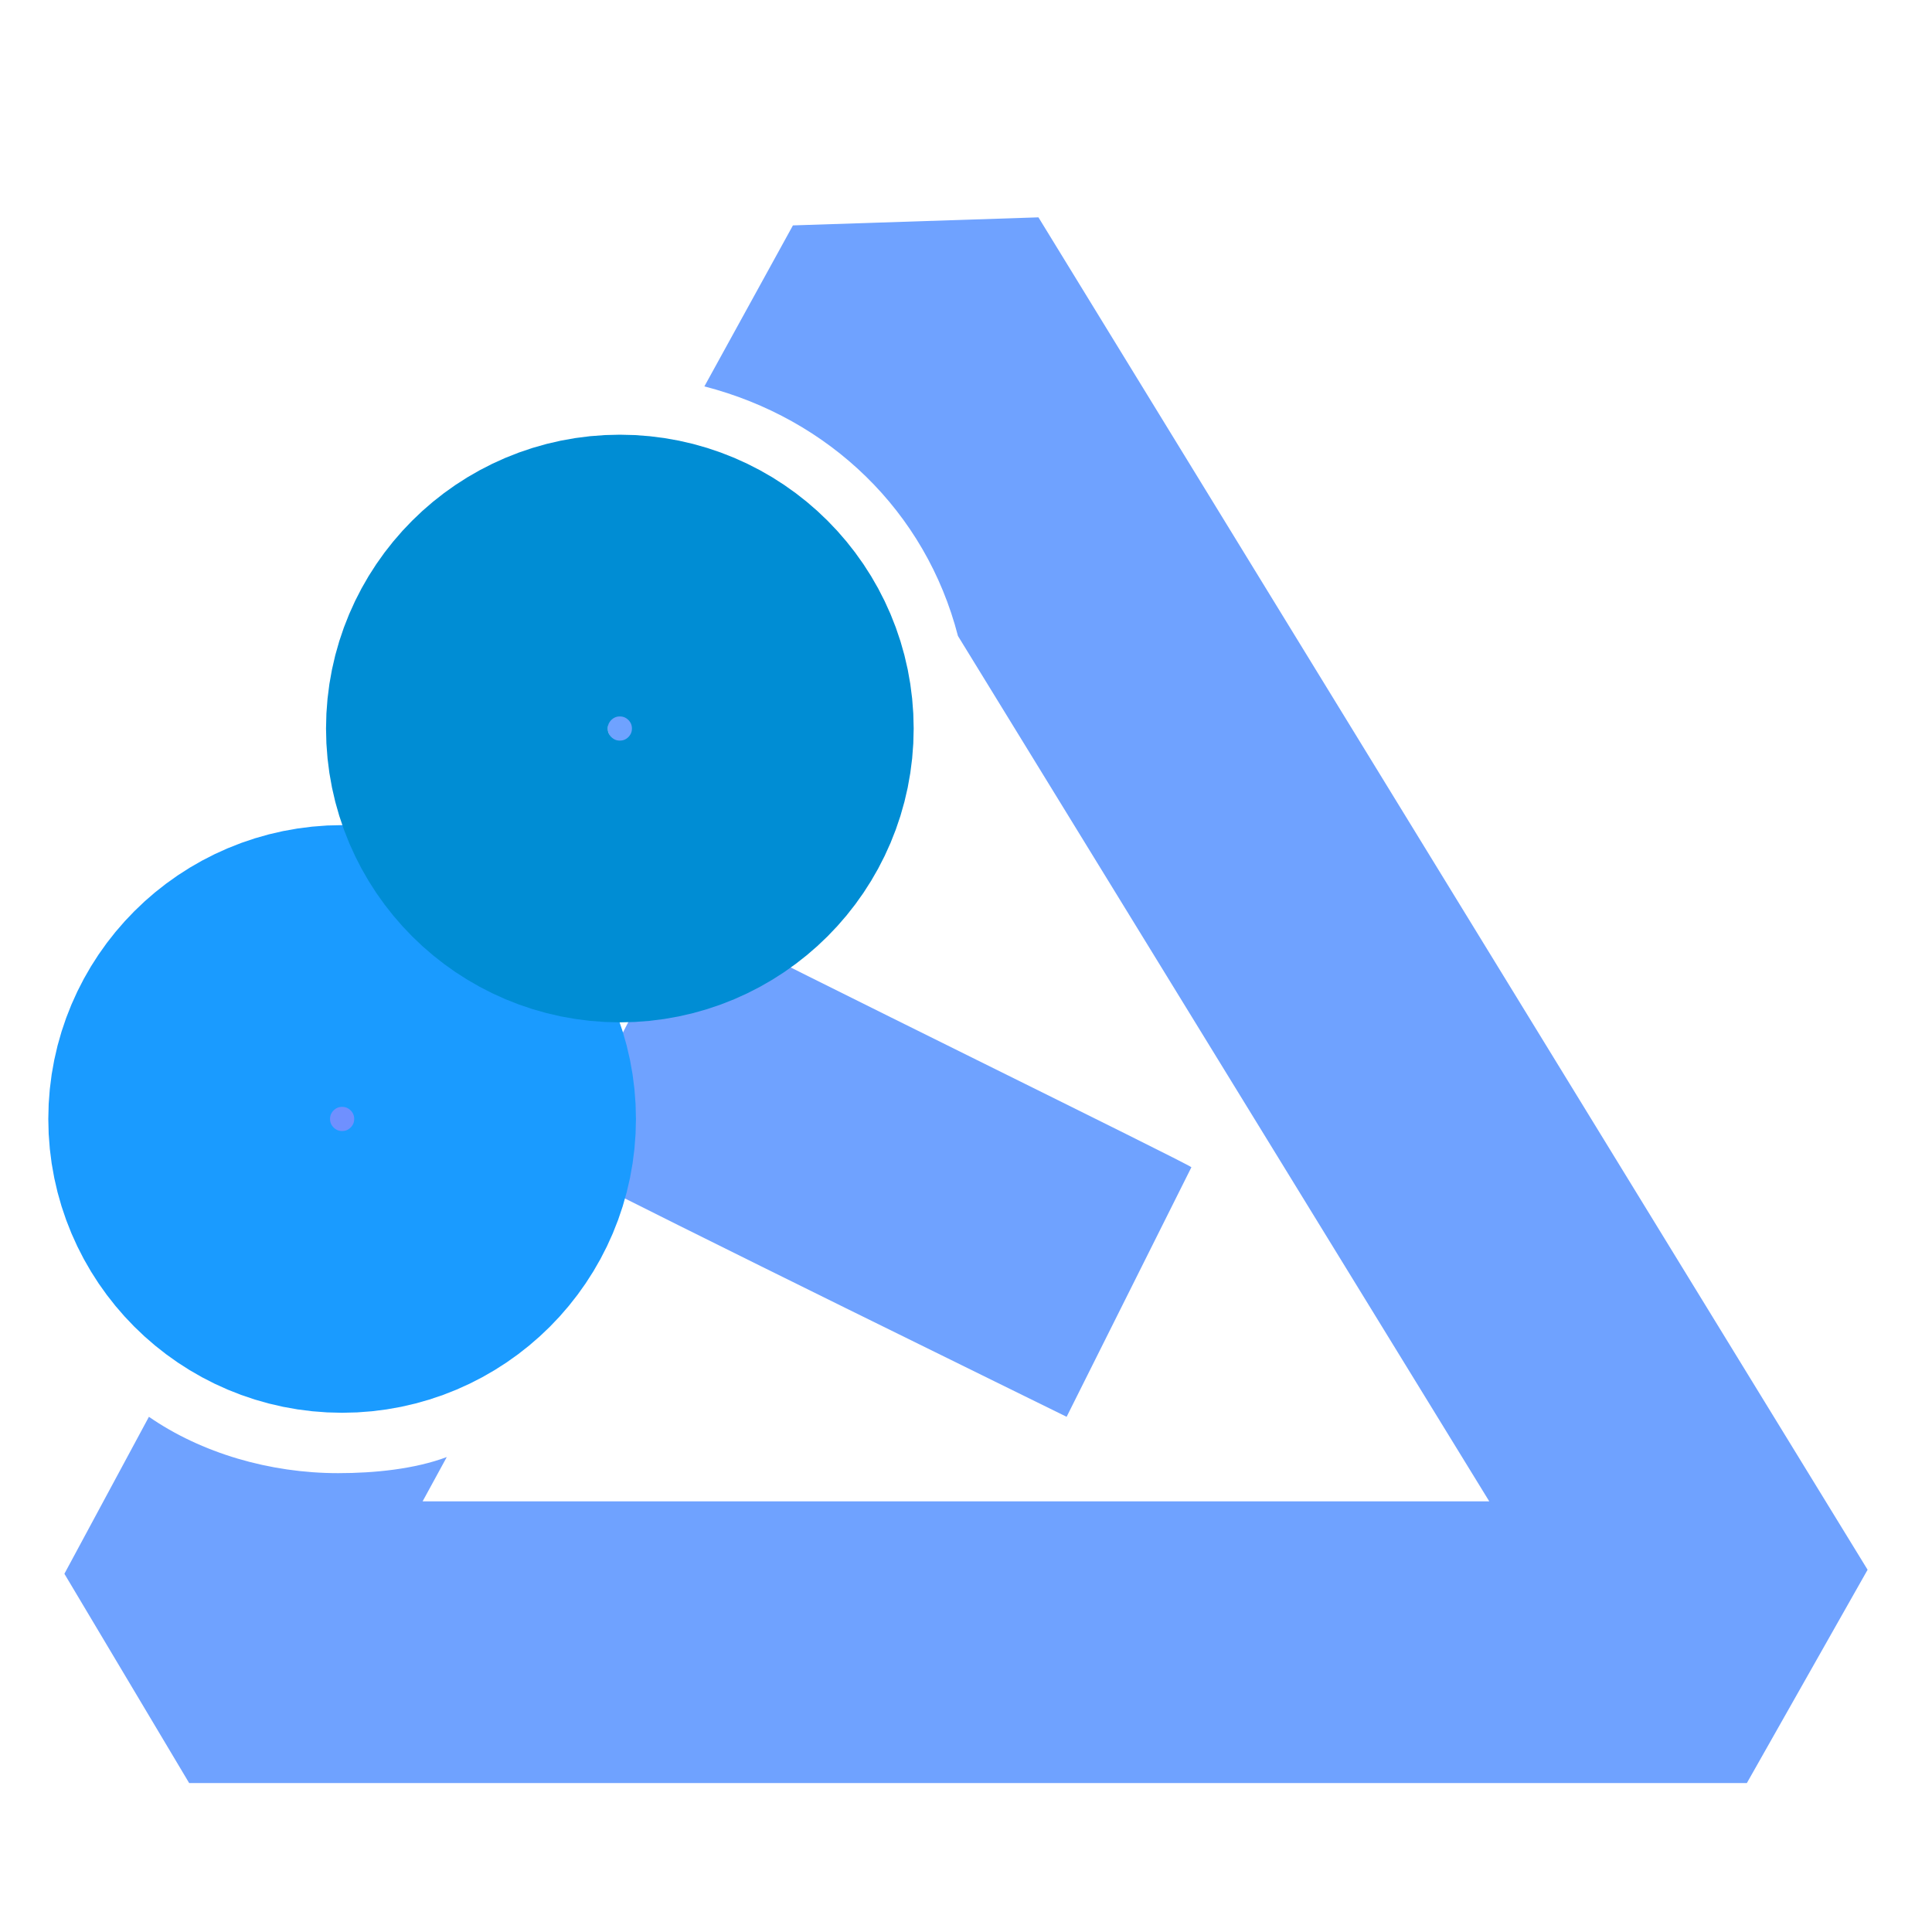
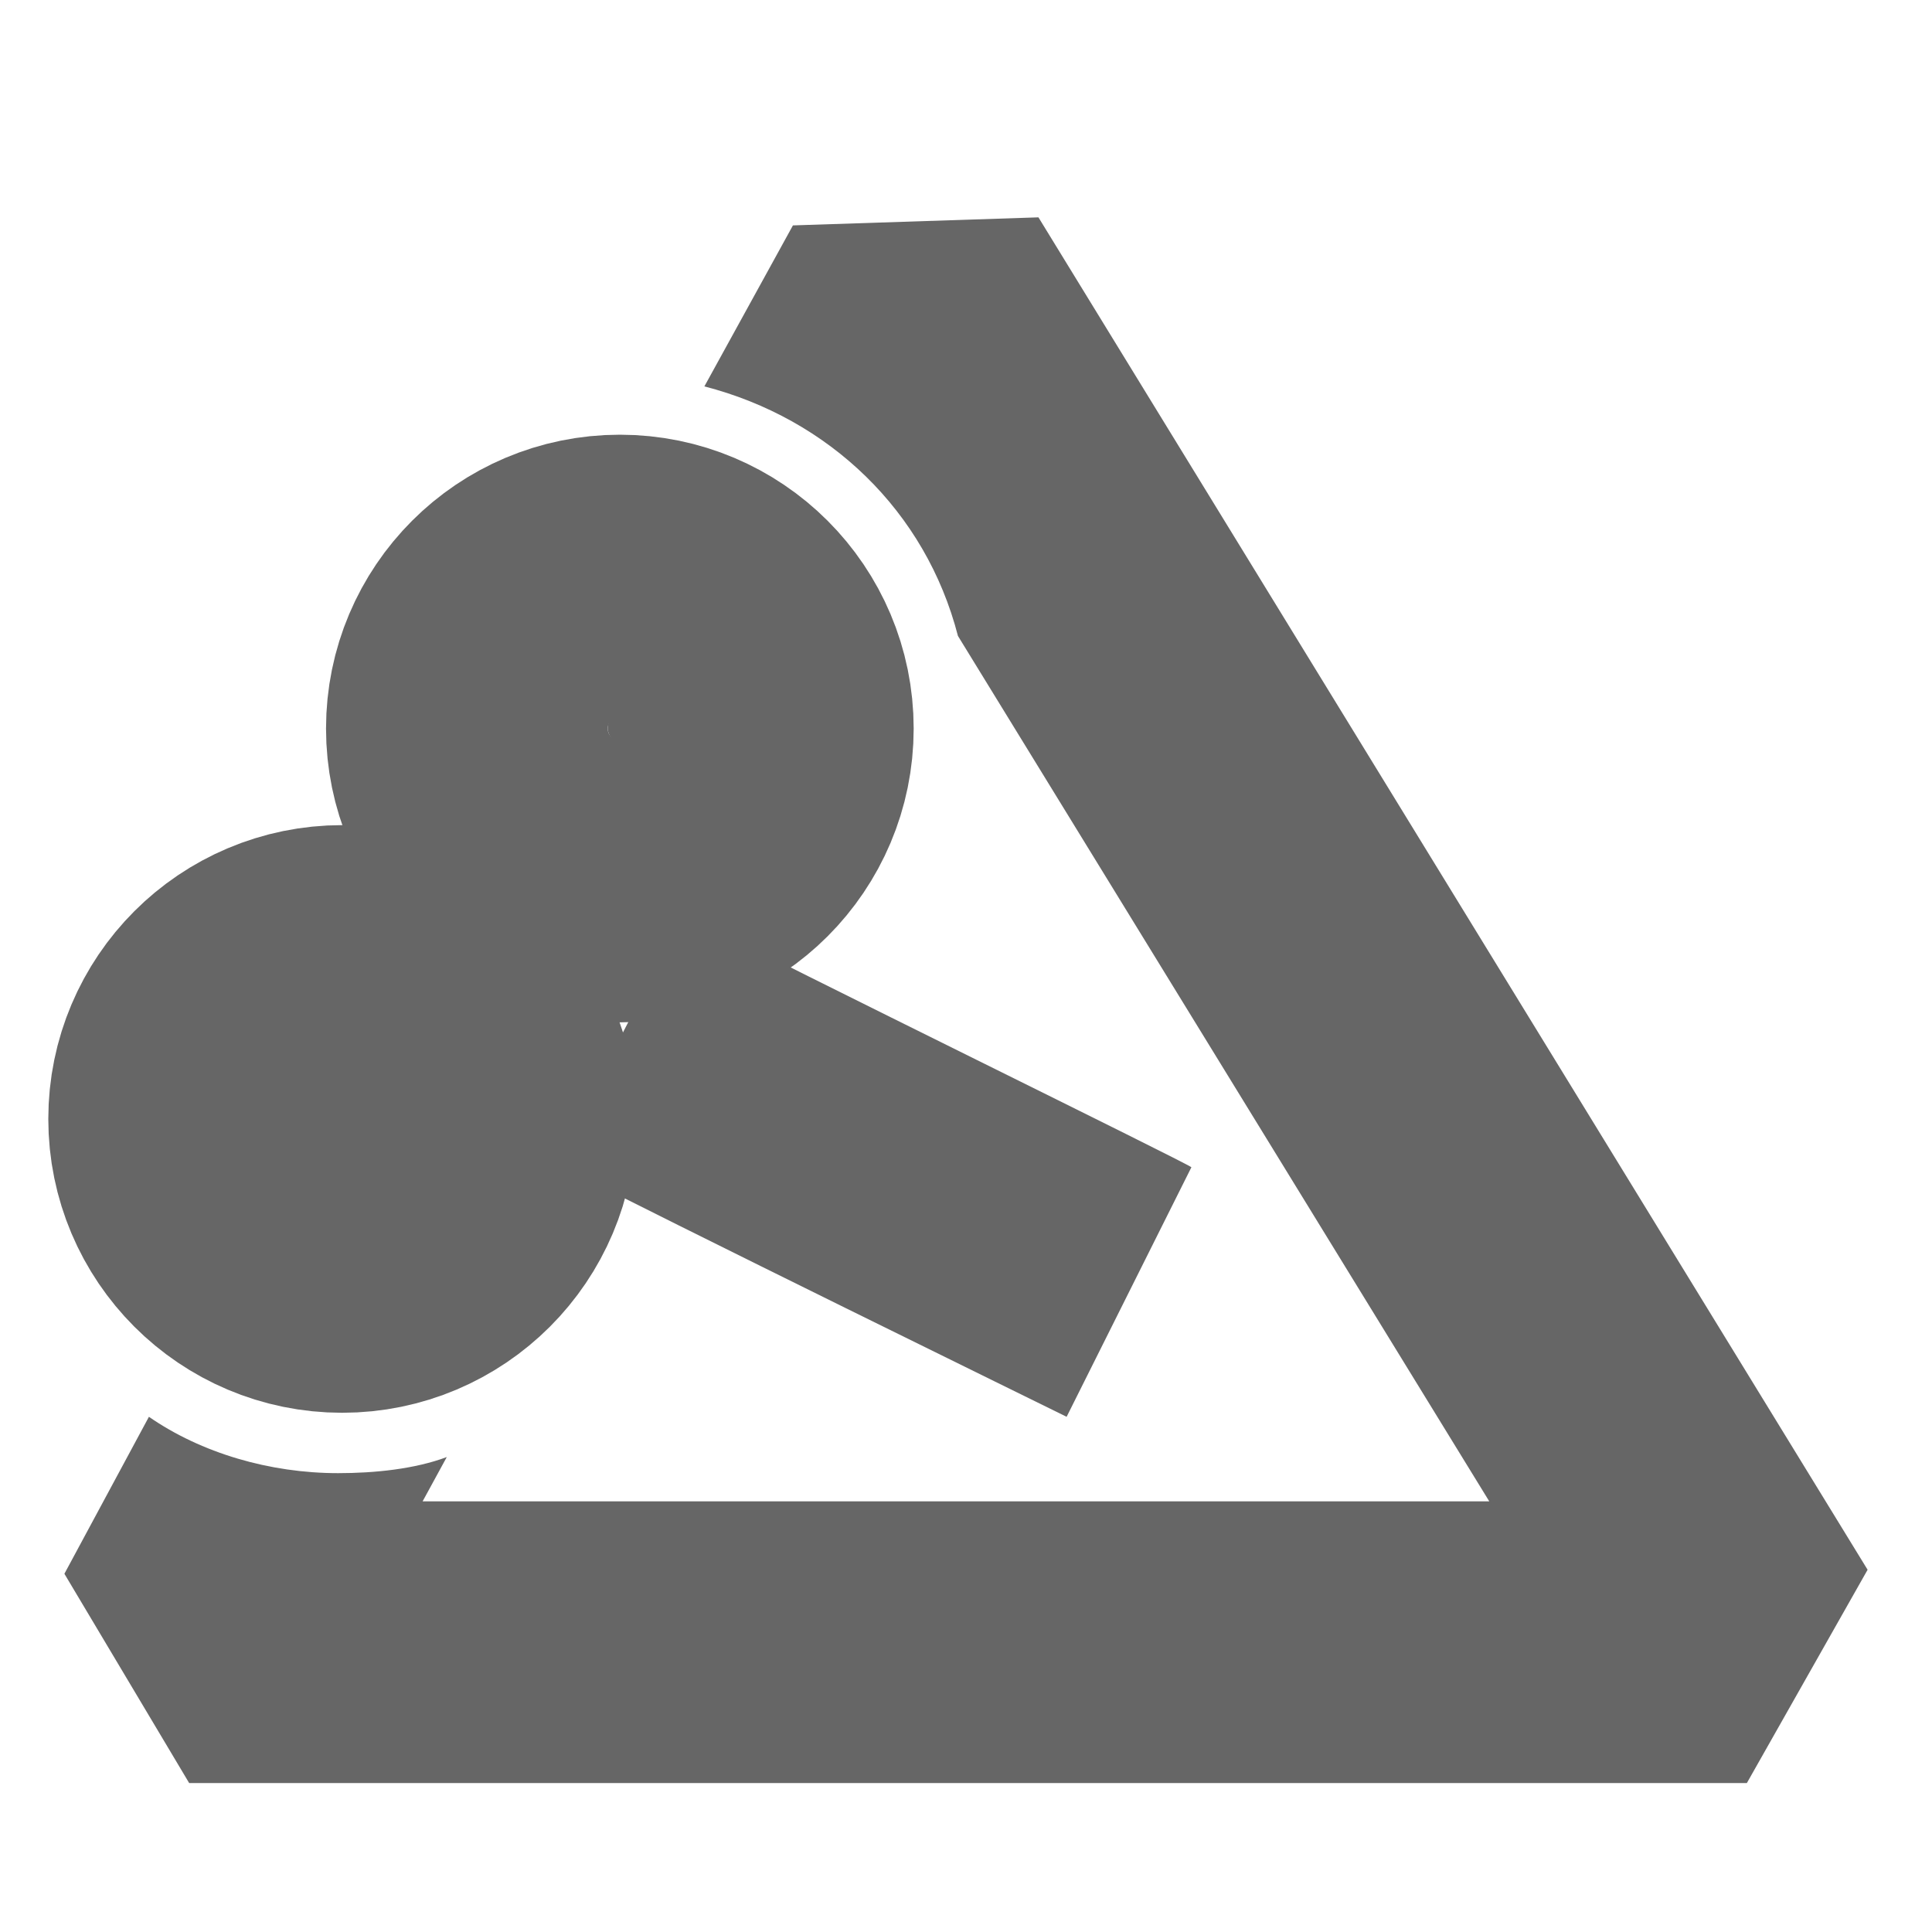
<svg xmlns="http://www.w3.org/2000/svg" version="1.1" id="Слой_1" x="0px" y="0px" width="48px" height="48px" viewBox="0 0 48 48" style="enable-background:new 0 0 48 48;" xml:space="preserve">
  <style type="text/css">
- 	.st0{fill:#6FA2FF;}
- 	.st1{fill:#6F90FF;stroke:#1A9BFF;stroke-width:7;stroke-linejoin:bevel;stroke-miterlimit:10;}
- 	.st2{fill:none;stroke:#008DD4;stroke-width:7;stroke-linejoin:bevel;stroke-miterlimit:10;}
+ 	.st0{fill:#666;}
+ 	.st1{fill:#666;stroke:#666;stroke-width:7;stroke-linejoin:bevel;stroke-miterlimit:10;}
+ 	.st2{fill:none;stroke:#666;stroke-width:7;stroke-linejoin:bevel;stroke-miterlimit:10;}
</style>
  <path class="st0" d="M15.1,18.1c0,0.2,0.2,0.4,0.4,0.4c0.2,0,0.4-0.2,0.4-0.4s-0.2-0.4-0.4-0.4C15.2,17.7,15.1,17.9,15.1,18.1z" />
  <path class="st0" d="M26.5,35.2c-0.4-0.2-10-4.9-12.7-6.3l3.2-6.2c2.7,1.4,12.5,6.2,12.6,6.3L26.5,35.2z" />
  <g>
    <circle class="st0" cx="8.5" cy="27.8" r="0.4" />
    <path class="st0" d="M25.8,5.4l-6.1,0.2l-2.2,4c3.1,0.8,5.5,3.1,6.3,6.2l13.2,21.5H10.5l0.6-1.1c-0.8,0.3-1.8,0.4-2.7,0.4   c-1.7,0-3.4-0.5-4.7-1.4l-2.1,3.9l3.1,5.2h38.7l3-5.3L25.8,5.4z" />
  </g>
  <circle class="st1" cx="8.5" cy="27.8" r="3.8" />
  <circle class="st2" cx="15.4" cy="18.1" r="3.8" />
</svg>
